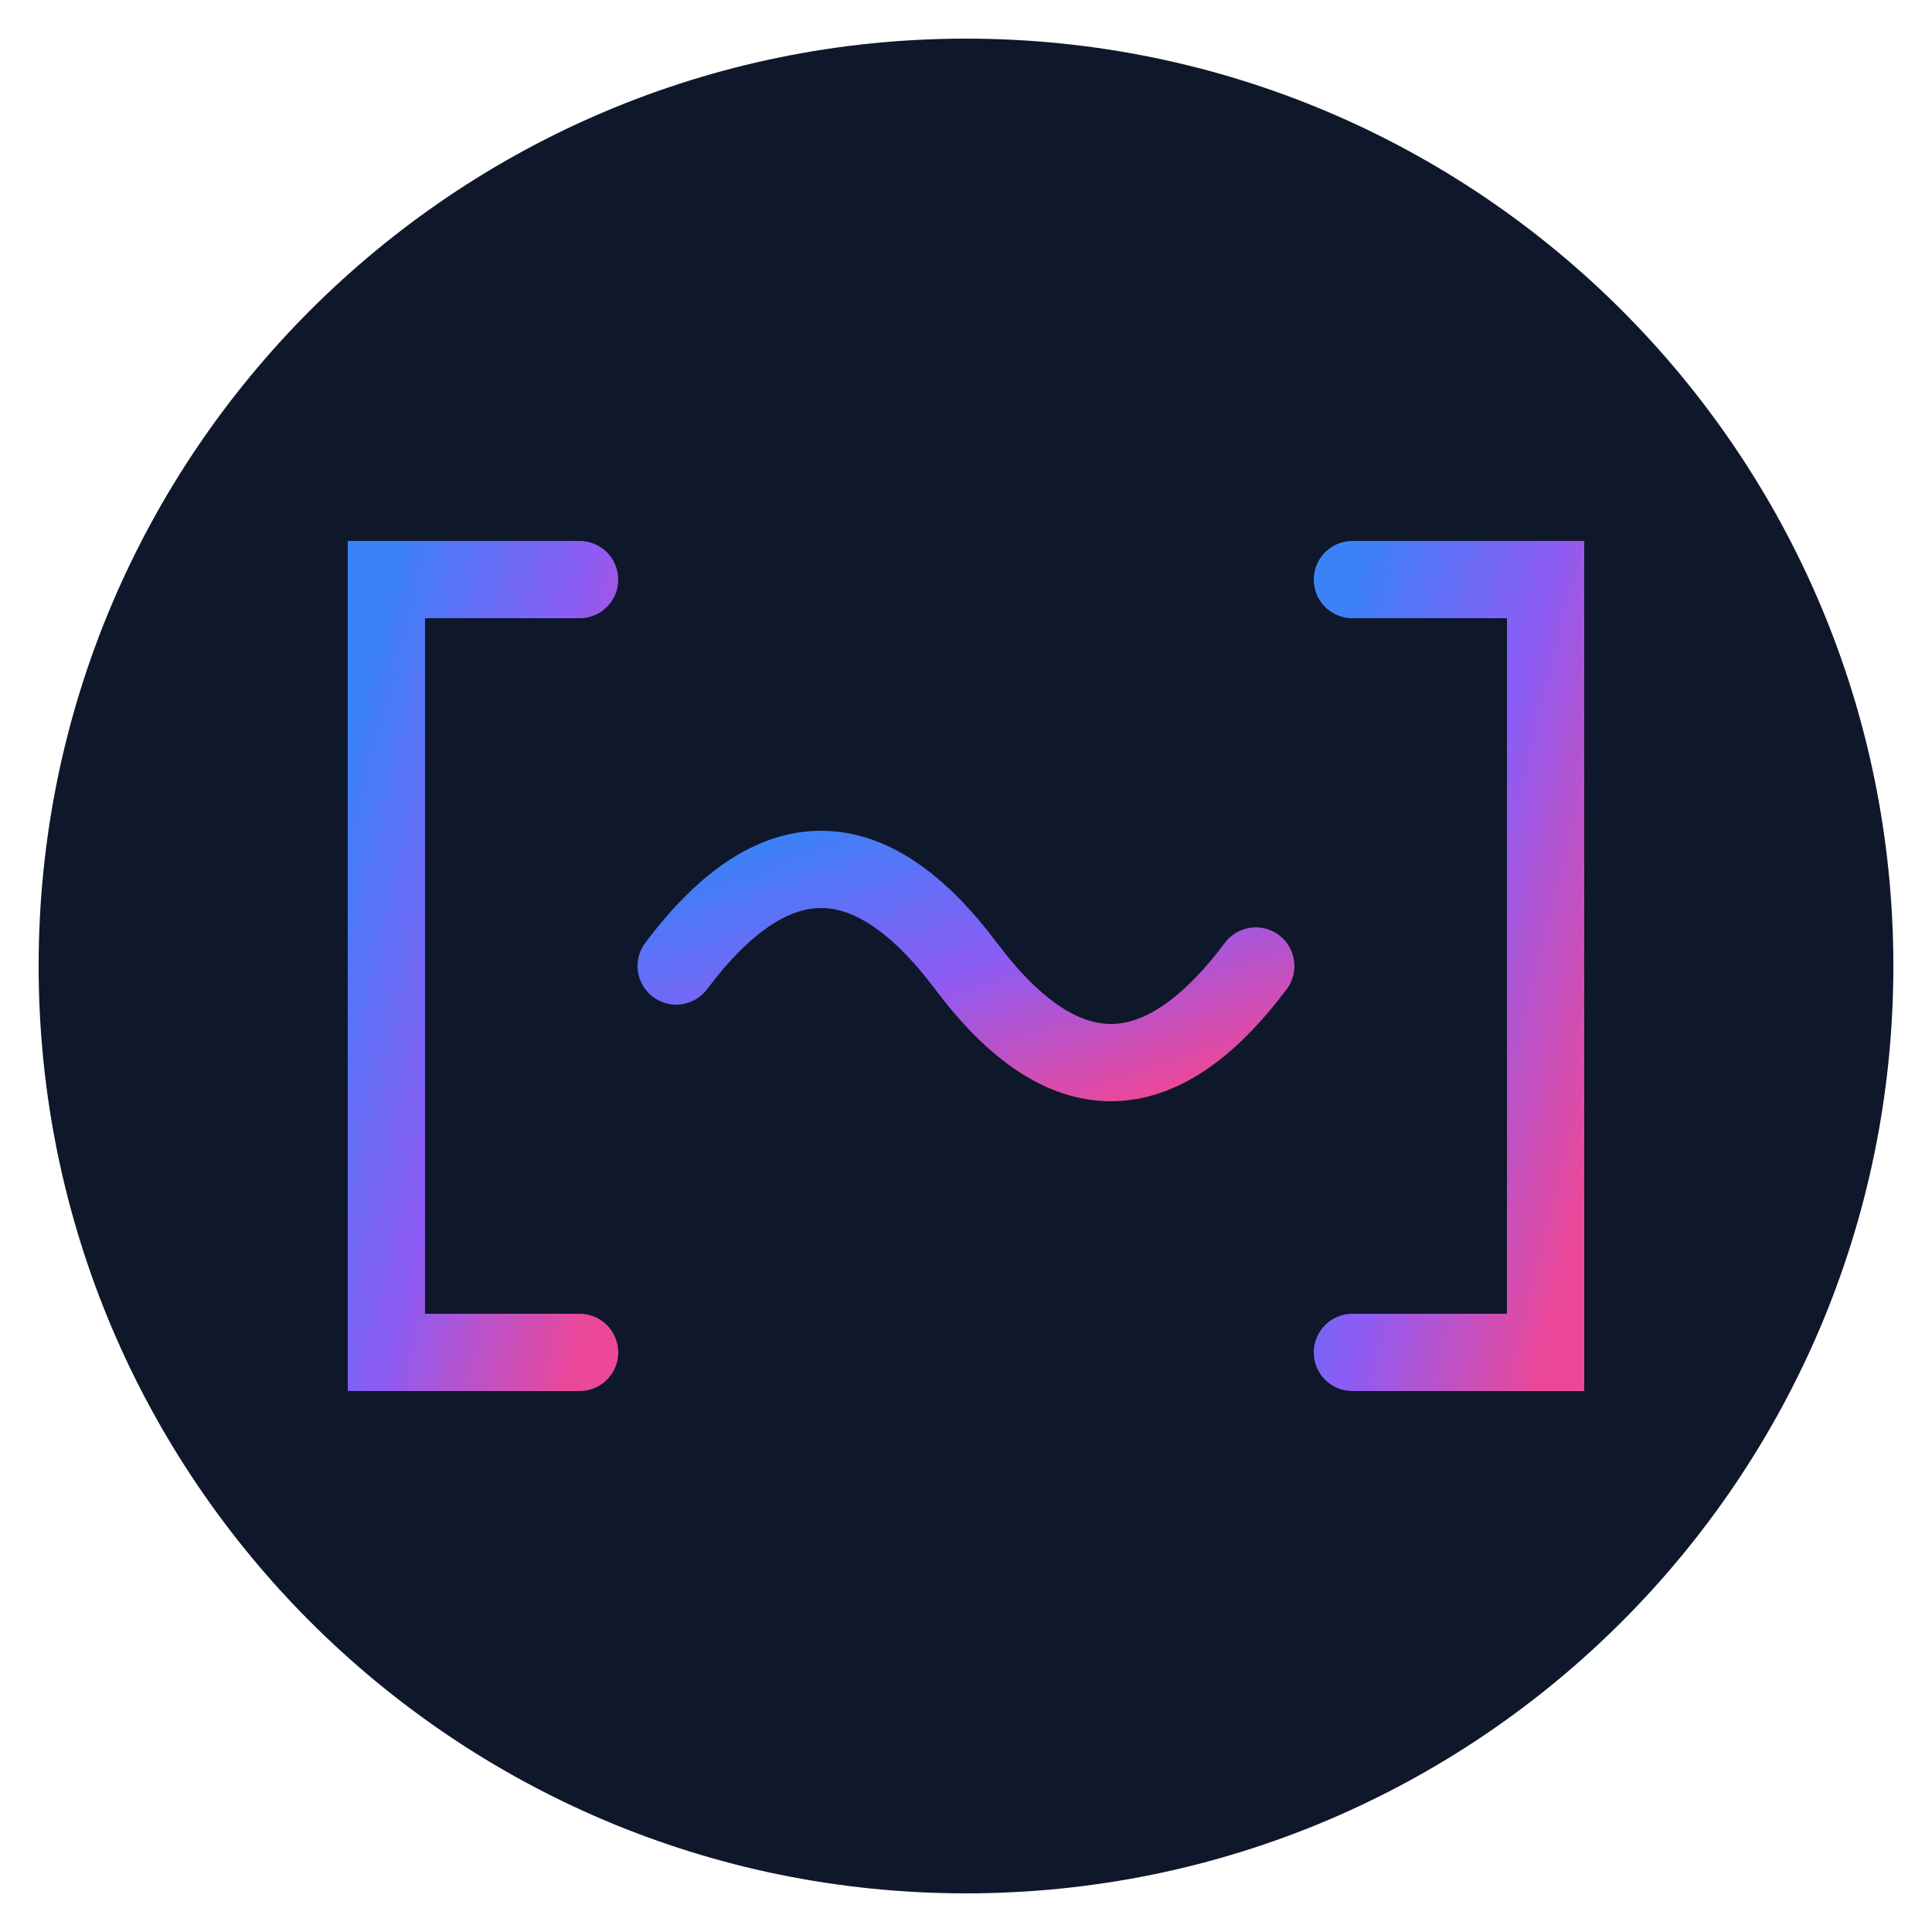
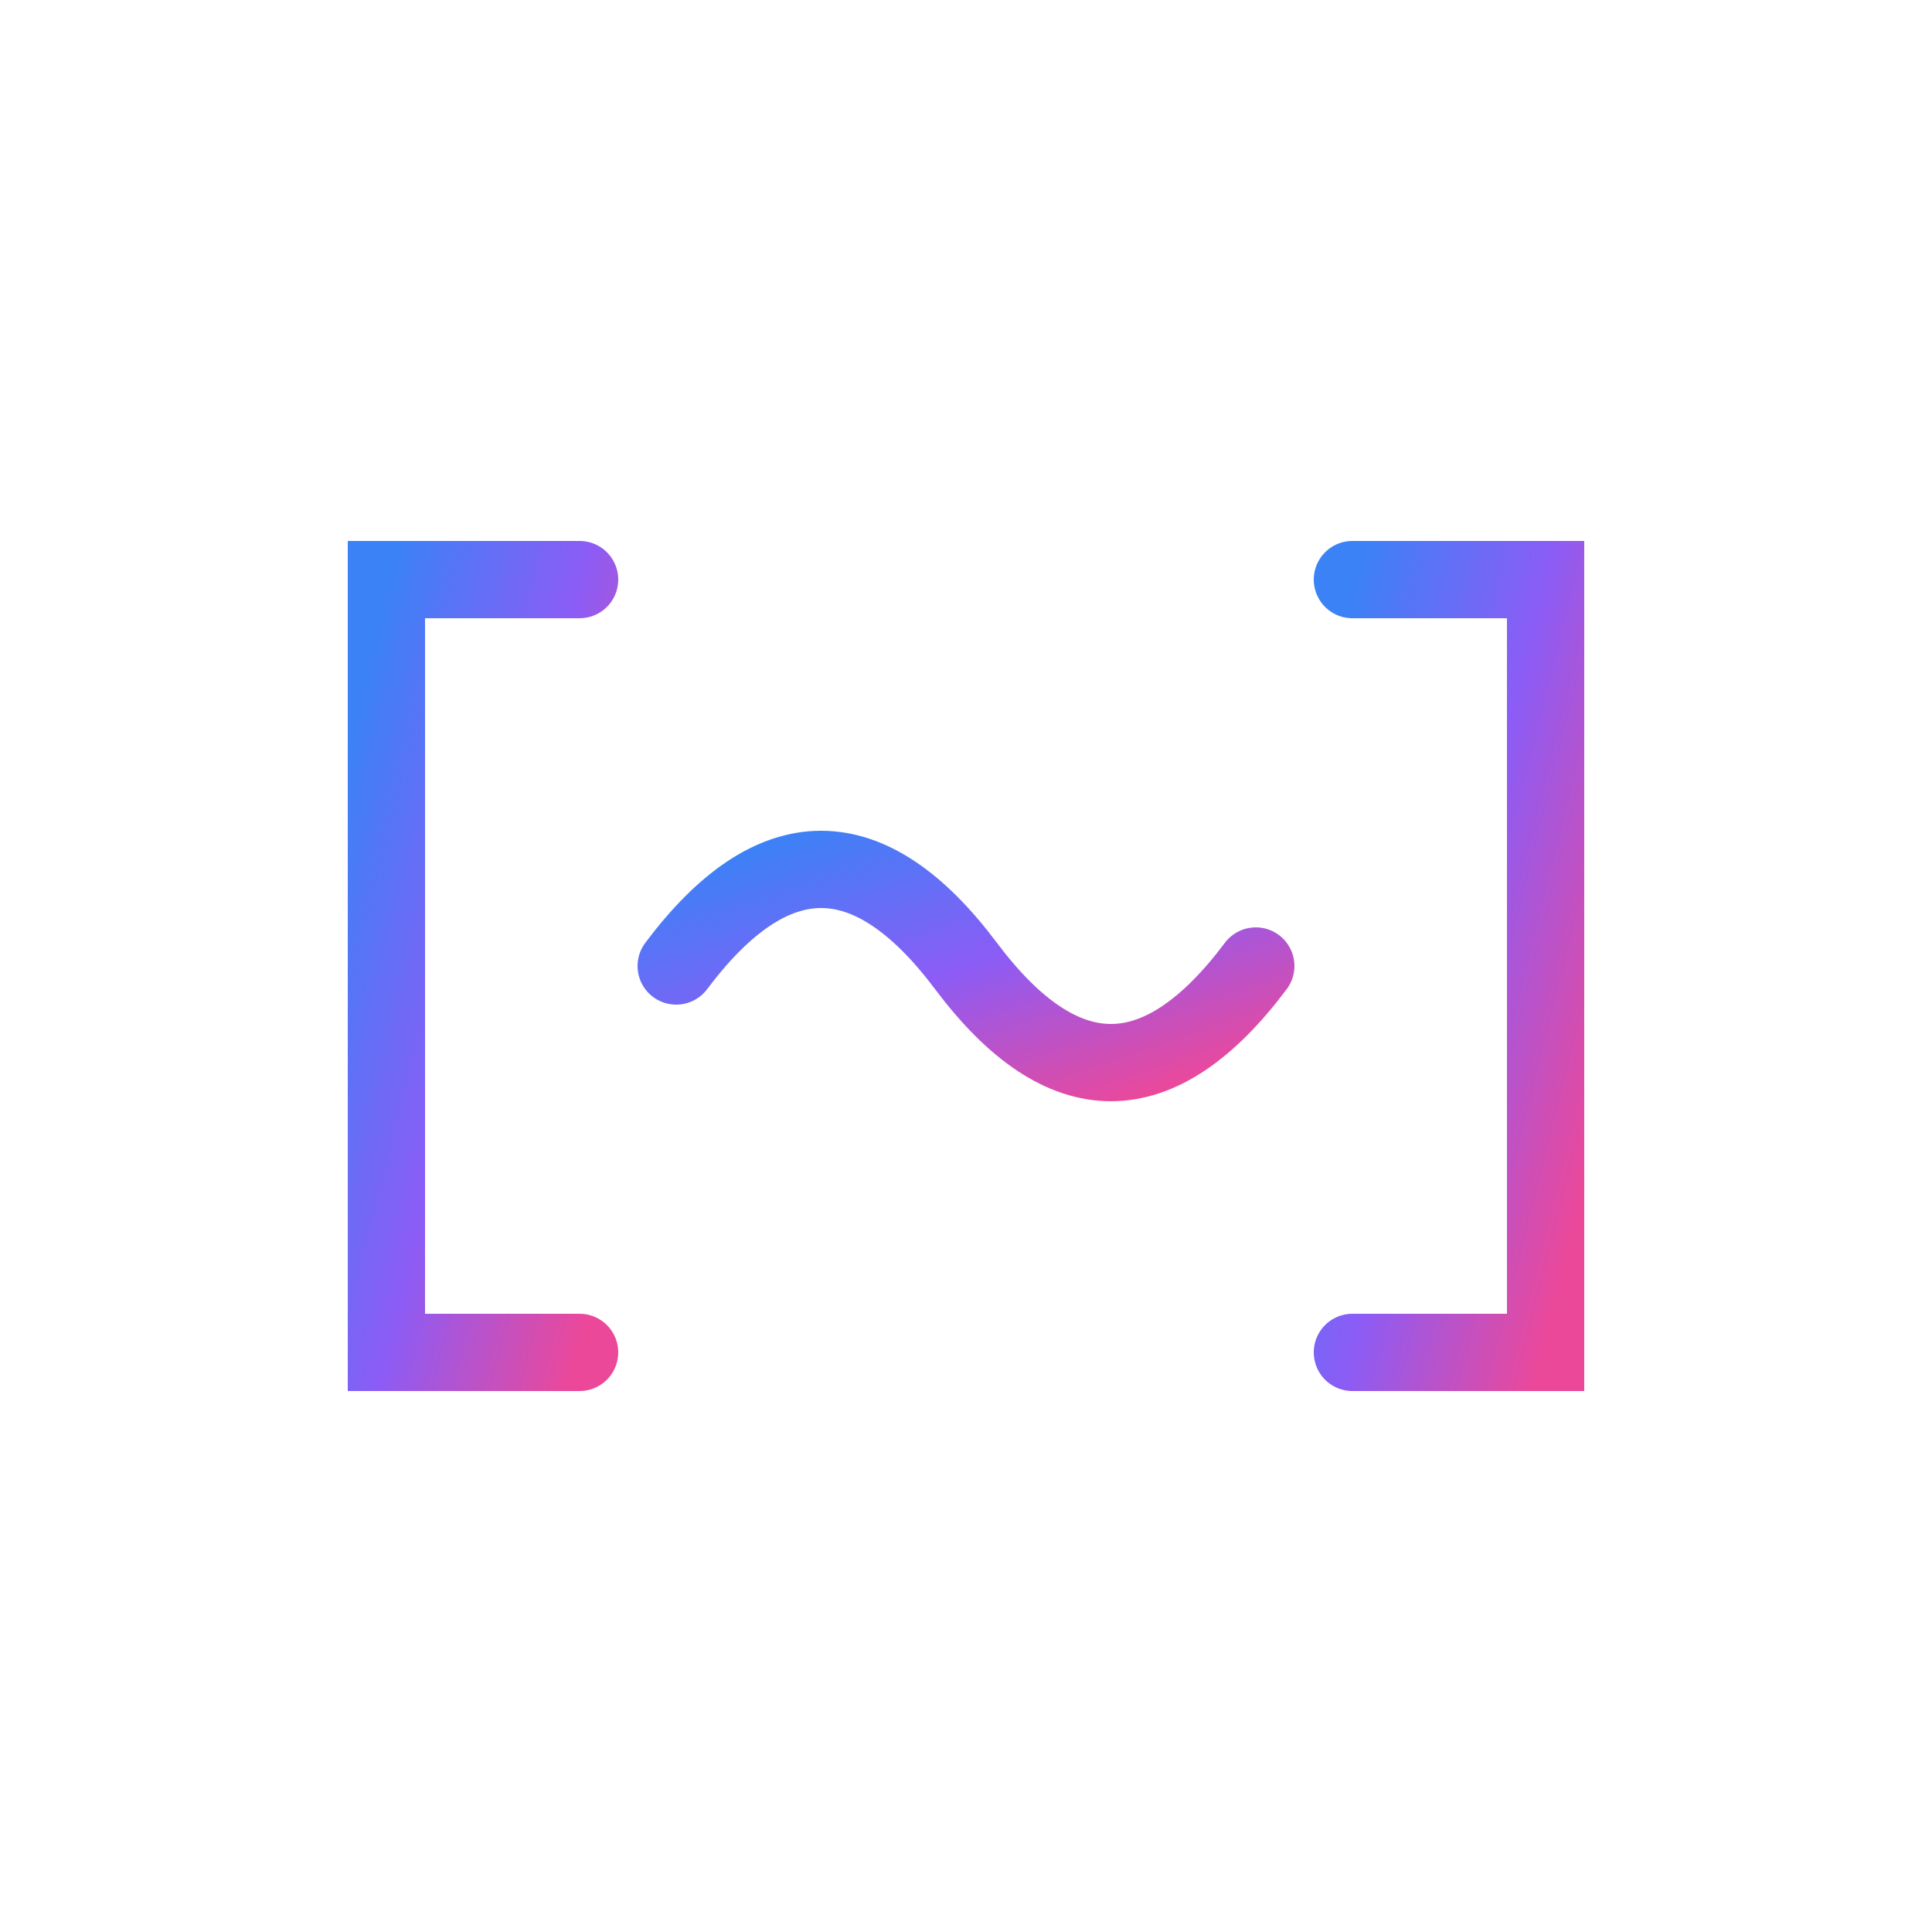
<svg xmlns="http://www.w3.org/2000/svg" viewBox="0 0 100 100" width="32" height="32">
-   <circle cx="50" cy="50" r="48" fill="#0f172a" />
  <path d="M 30 30 L 20 30 L 20 50 L 20 70 L 30 70" stroke="url(#gradient)" stroke-width="4" stroke-linecap="round" fill="none" />
  <path d="M 35 50 Q 42.5 40, 50 50 T 65 50" stroke="url(#gradient)" stroke-width="4" stroke-linecap="round" fill="none" />
  <path d="M 70 30 L 80 30 L 80 50 L 80 70 L 70 70" stroke="url(#gradient)" stroke-width="4" stroke-linecap="round" fill="none" />
  <defs>
    <linearGradient id="gradient" x1="0%" y1="0%" x2="100%" y2="100%">
      <stop offset="0%" stop-color="#3B82F6" />
      <stop offset="50%" stop-color="#8B5CF6" />
      <stop offset="100%" stop-color="#EC4899" />
    </linearGradient>
  </defs>
</svg>
